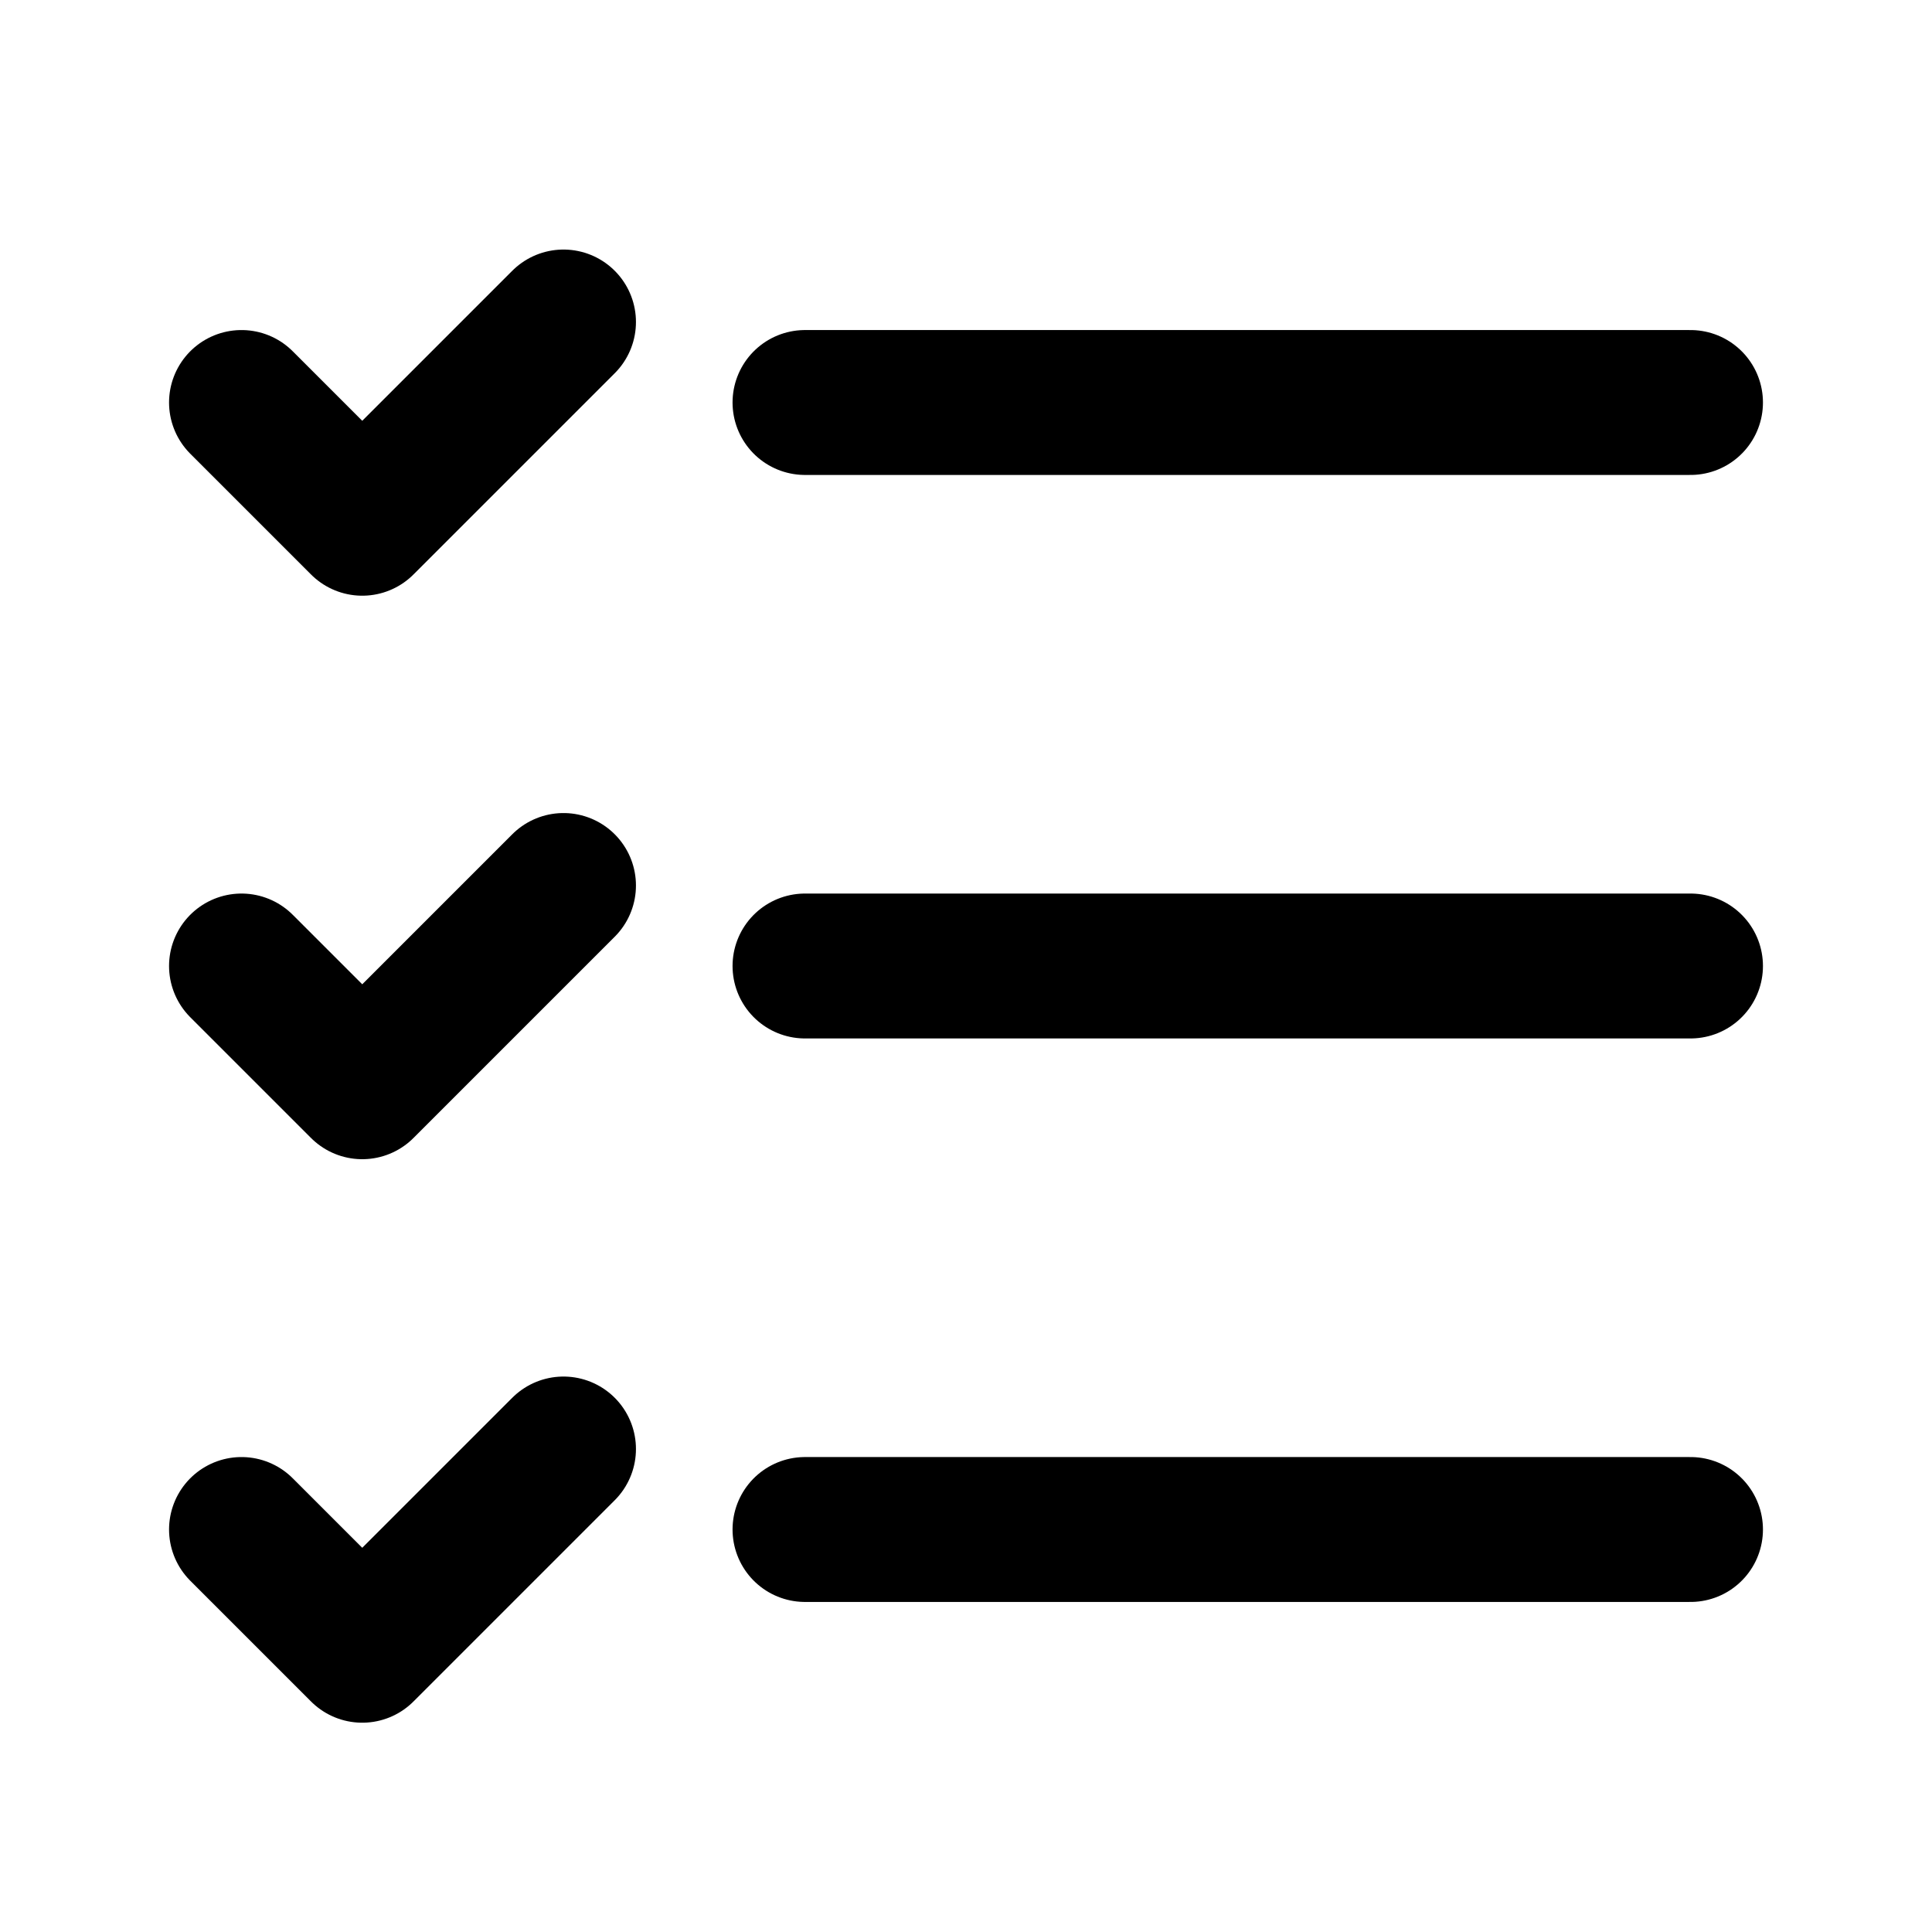
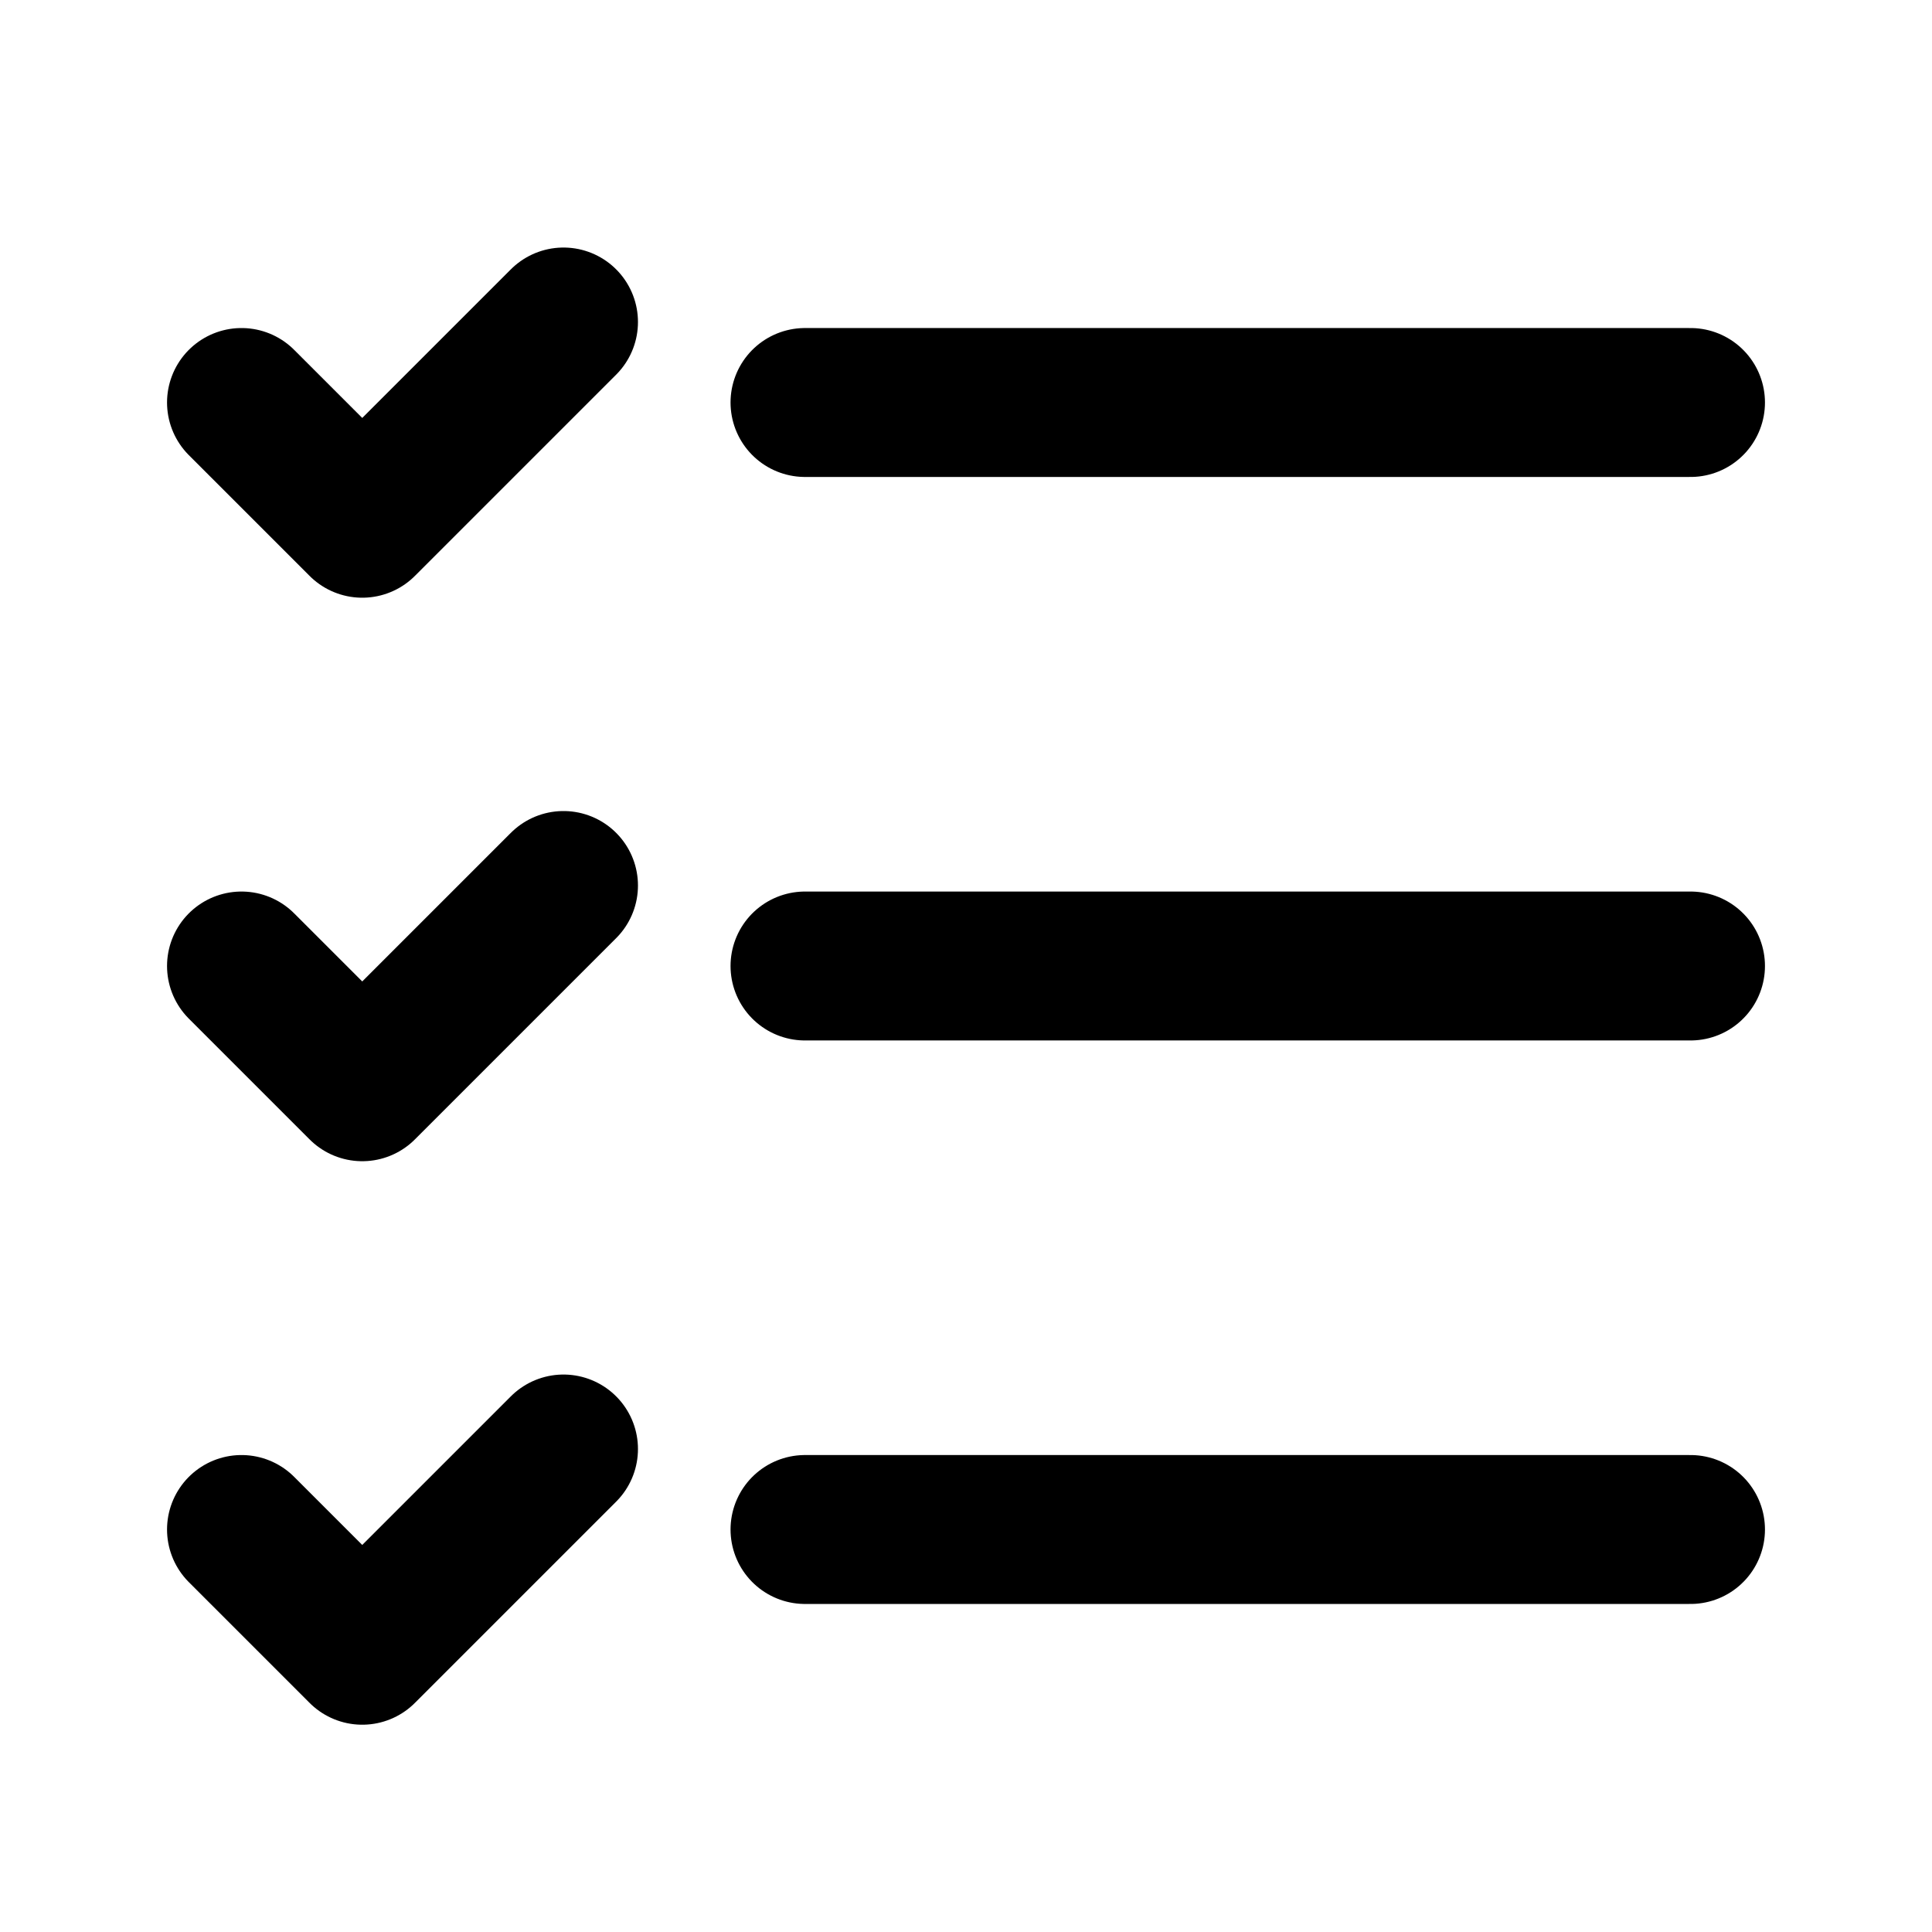
- <svg xmlns="http://www.w3.org/2000/svg" width="24" height="24" viewBox="0 0 24 24" fill="none" stroke="currentColor" stroke-width="1.8" stroke-linecap="round" stroke-linejoin="round">
+ <svg xmlns="http://www.w3.org/2000/svg" width="24" height="24" viewBox="0 0 24 24" fill="none" stroke="currentColor" stroke-width="1.85" stroke-linecap="round" stroke-linejoin="round">
  <path d="m3 5 1.5 1.5L7 4 M10 5h11 M3 12l1.5 1.5L7 11 M10 12h11 M3 19l1.5 1.5L7 18 M10 19h11" />
</svg>
